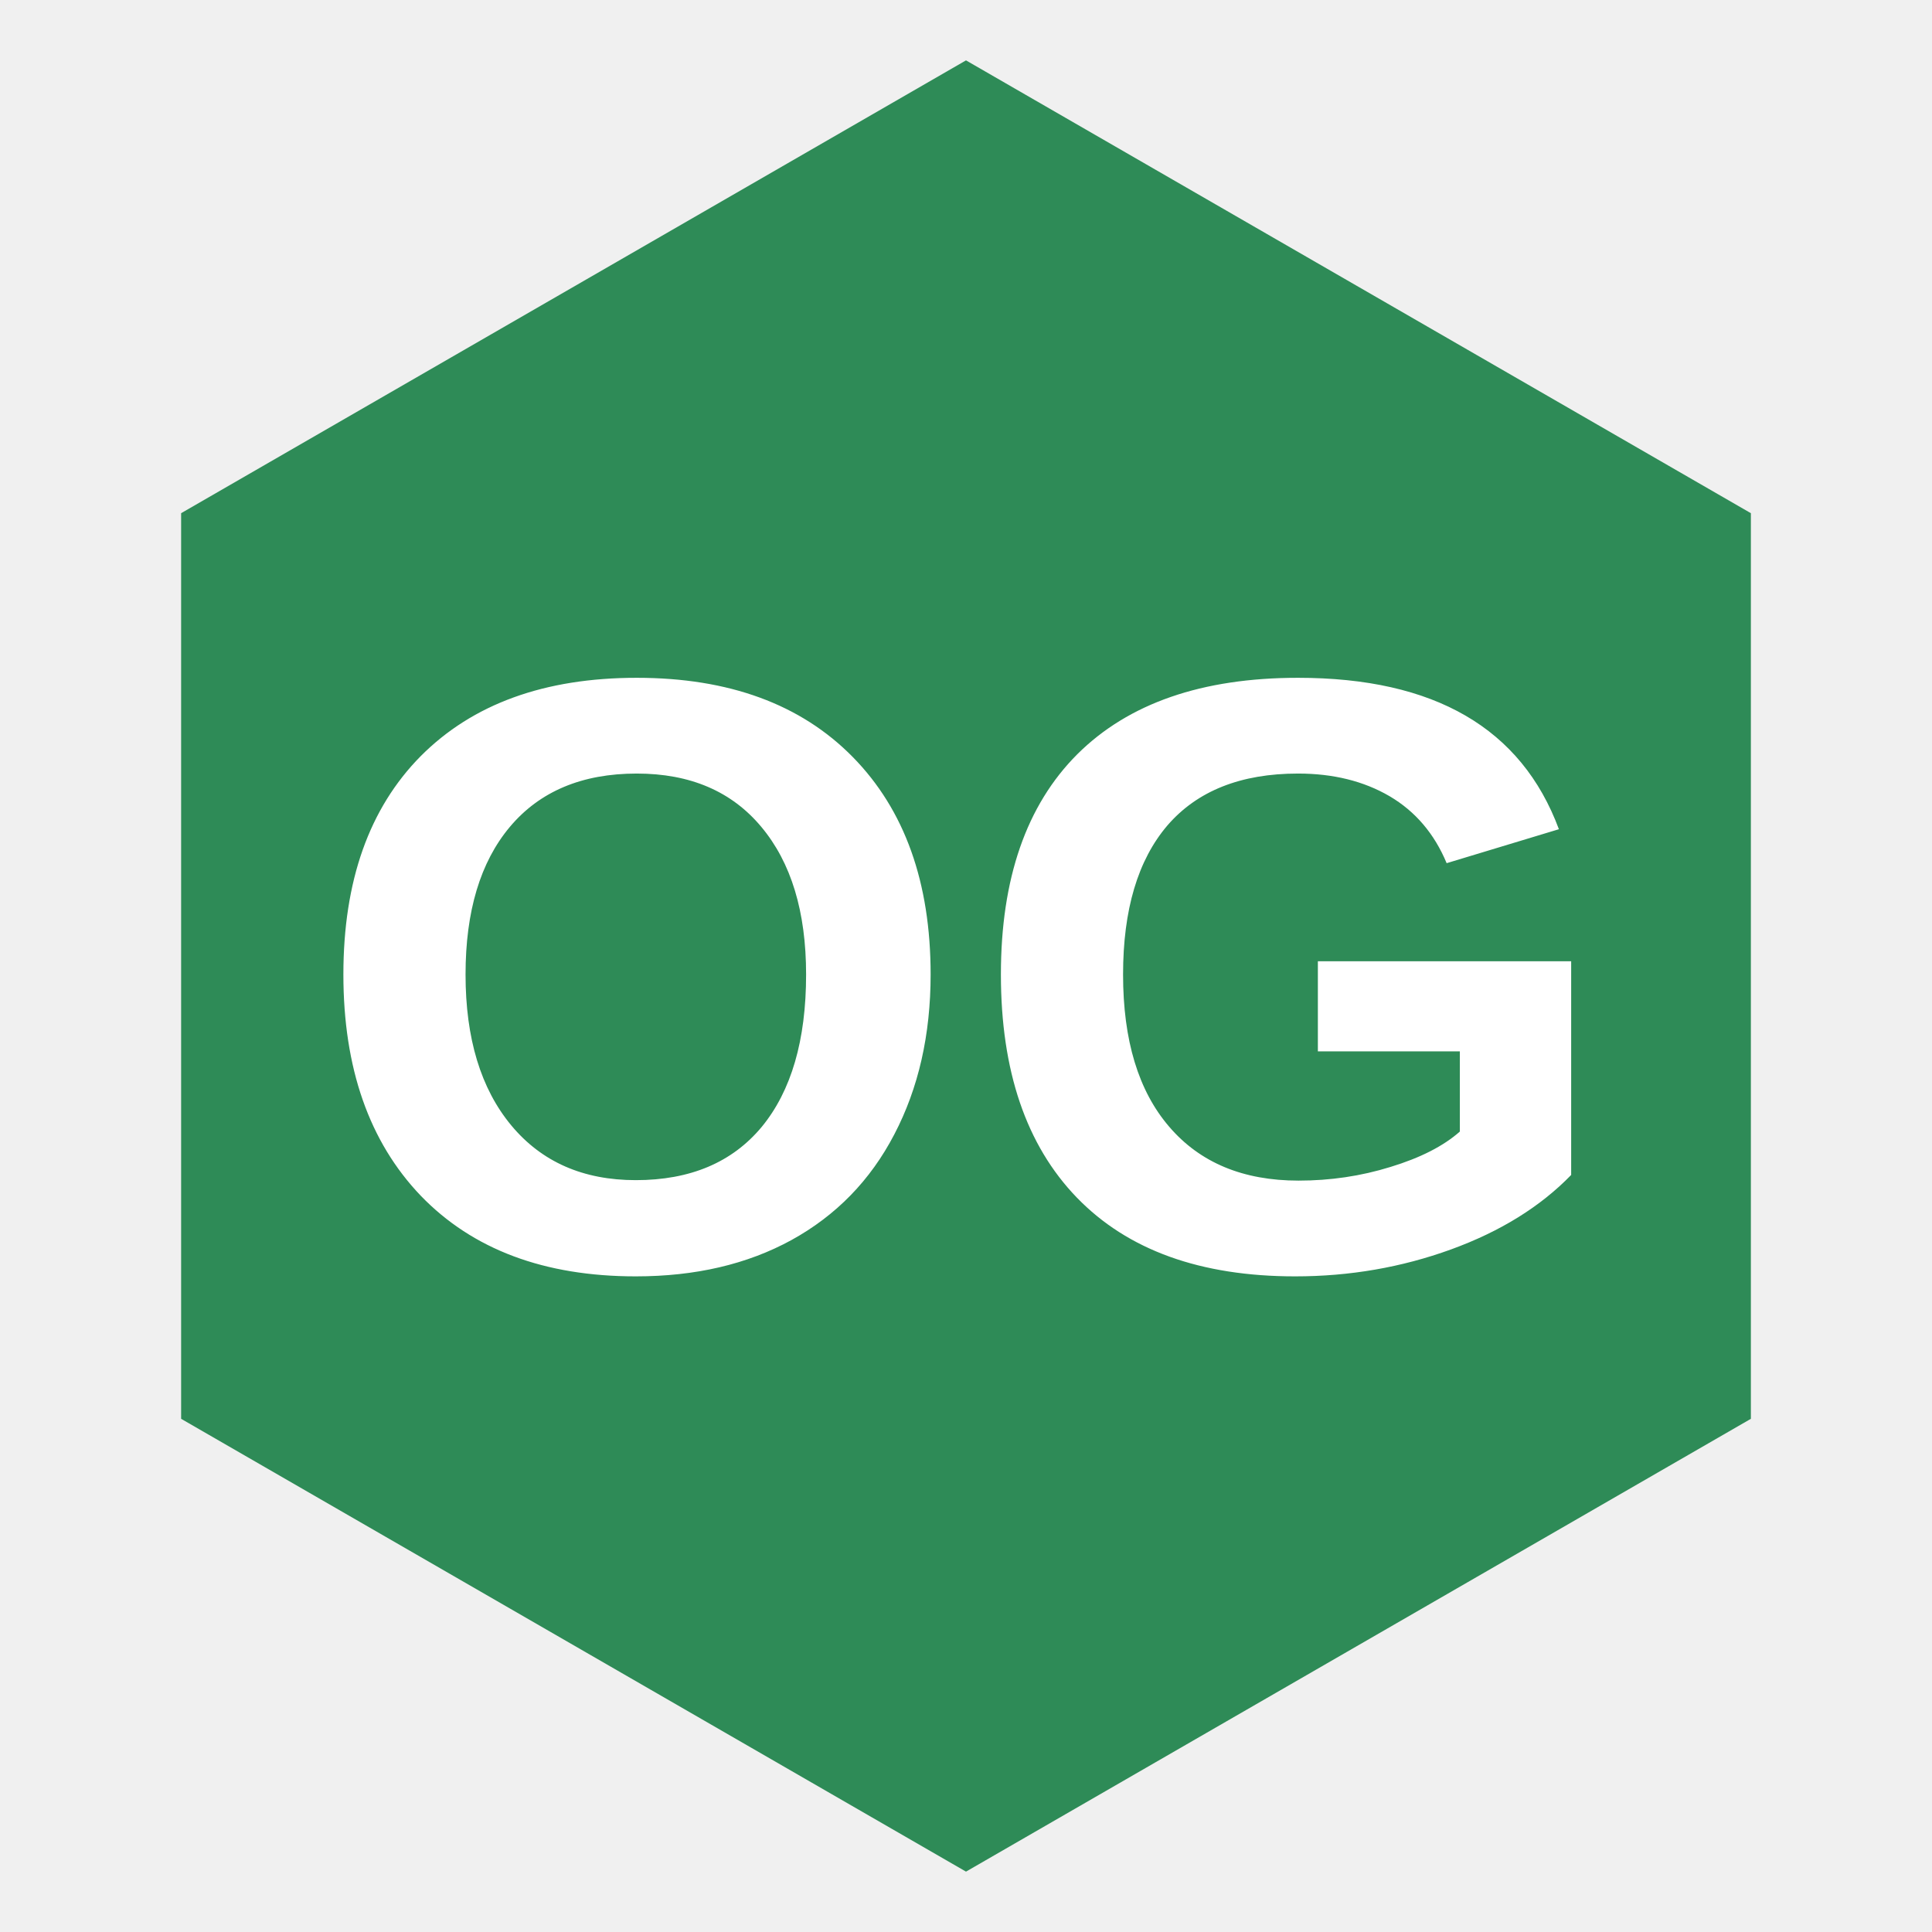
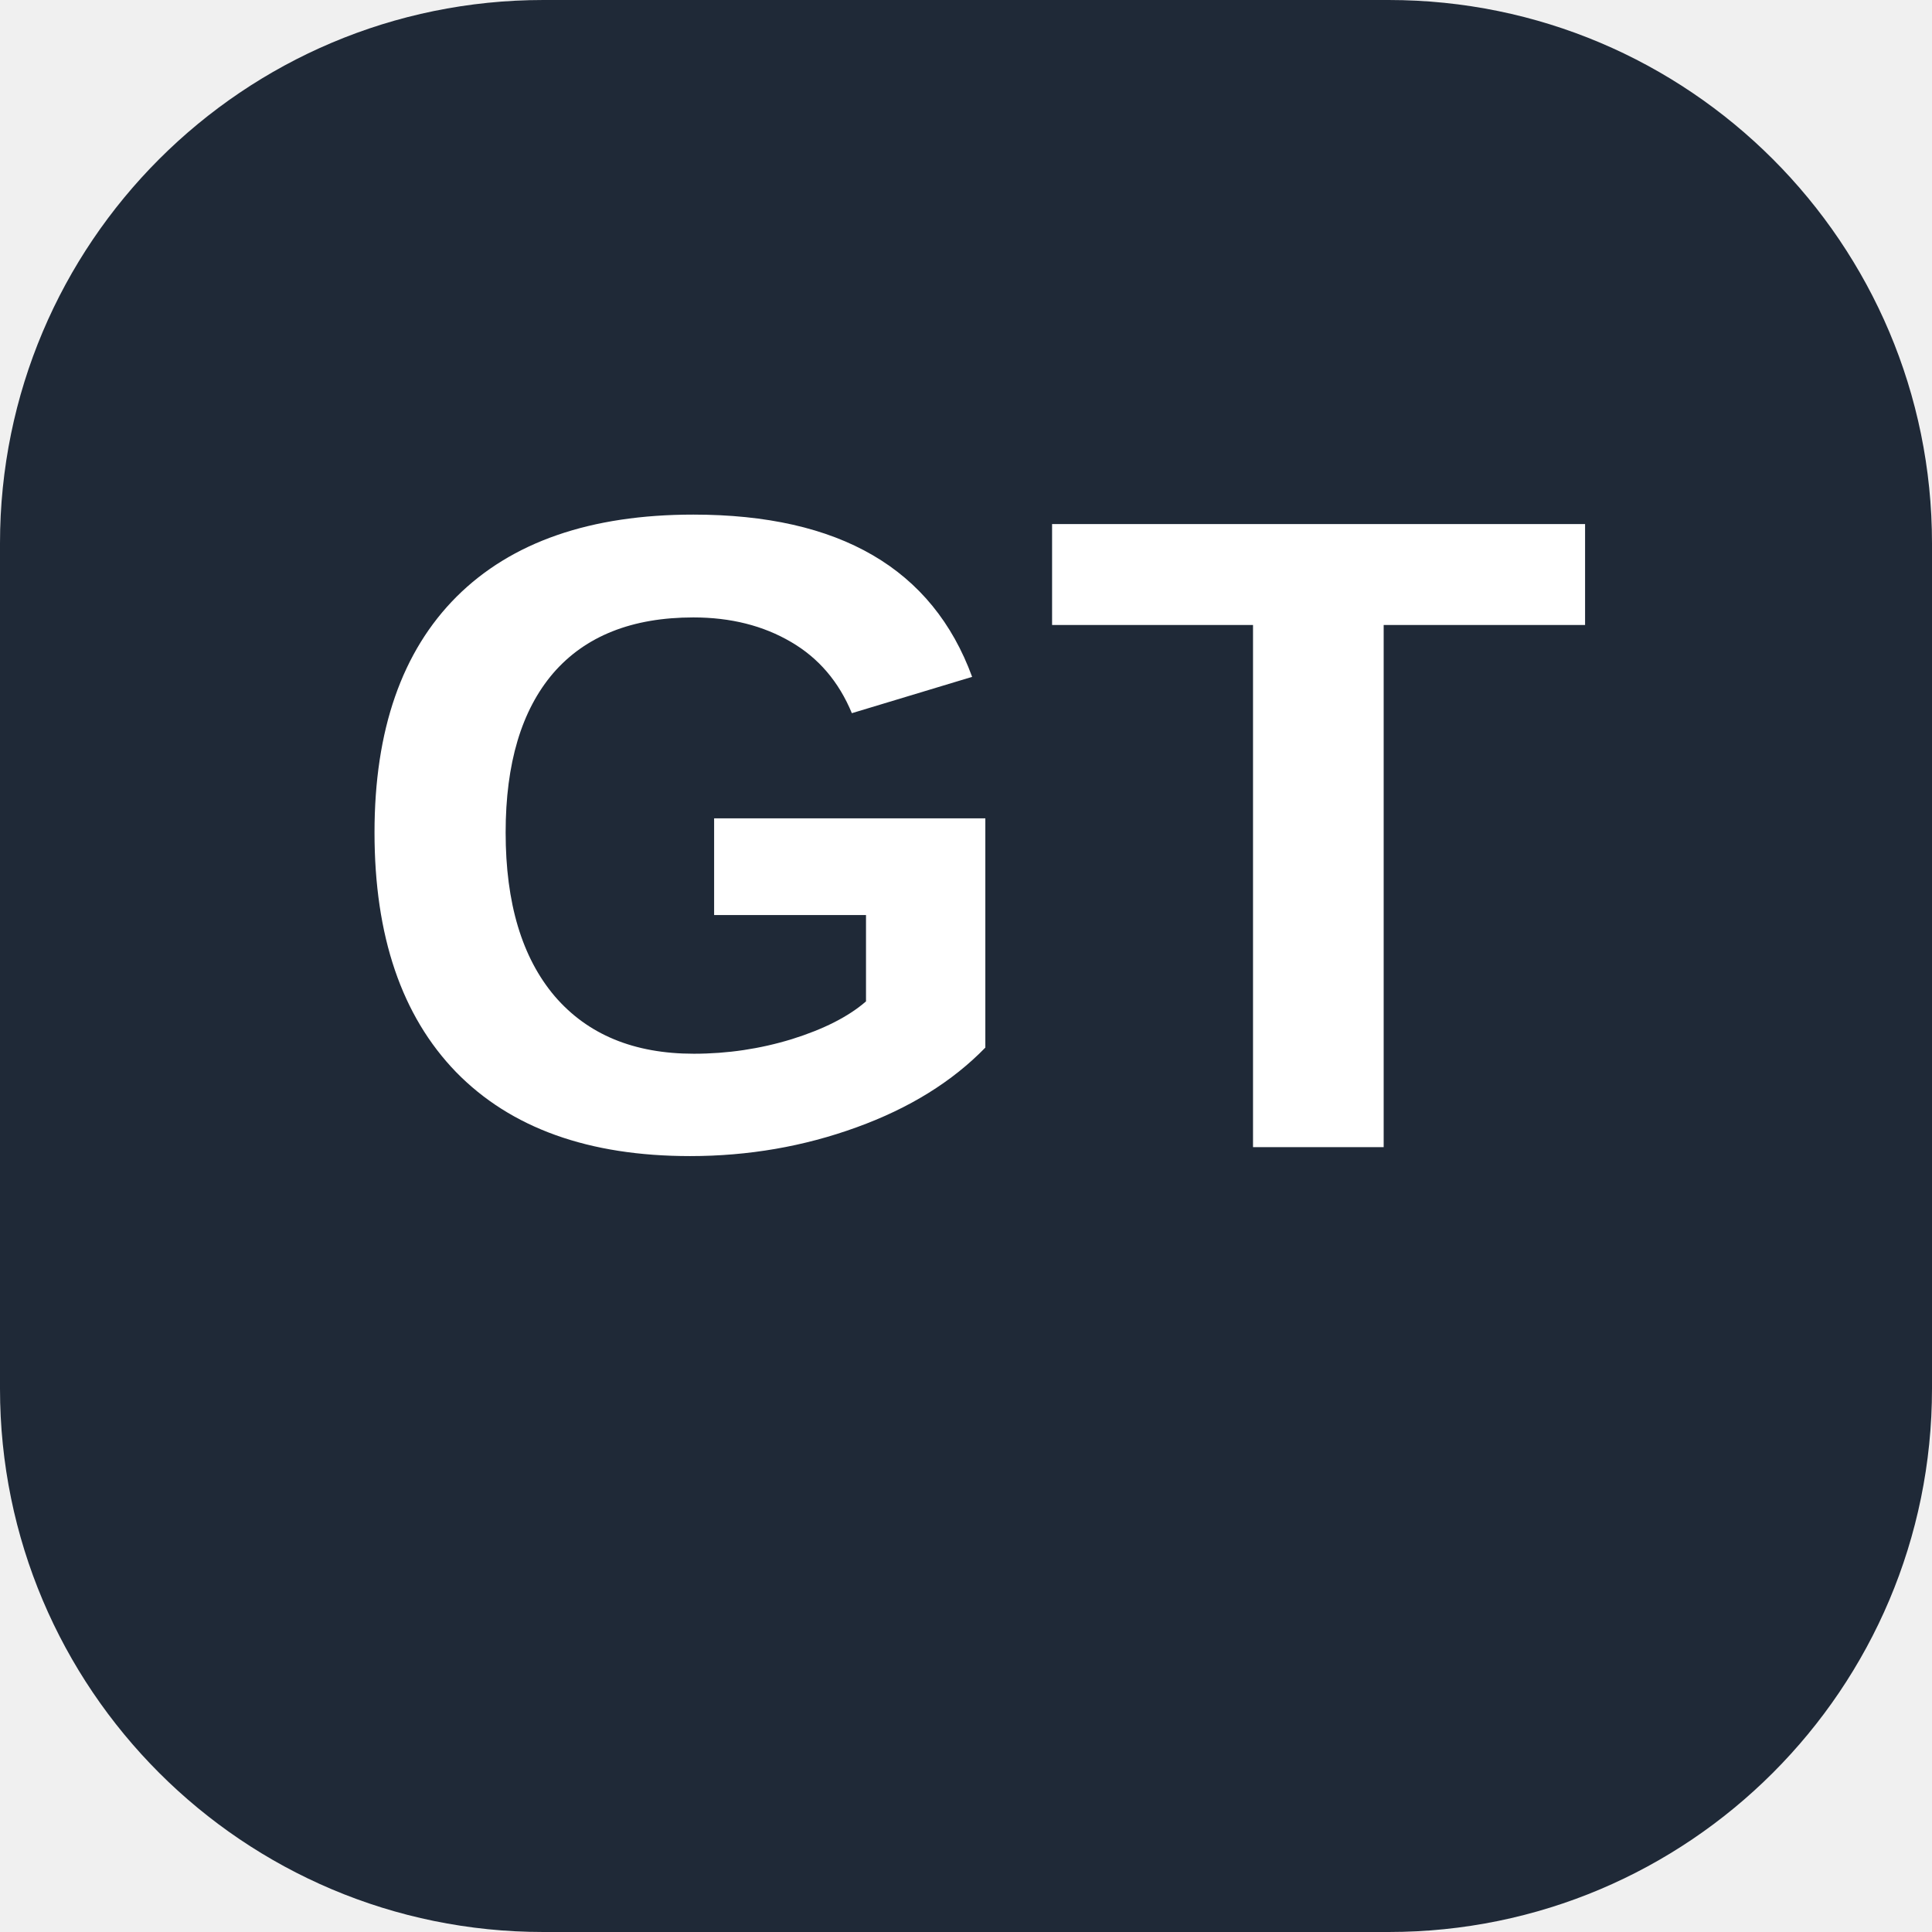
<svg xmlns="http://www.w3.org/2000/svg" viewBox="0 0 64 64" width="64" height="64">
-   <polygon points="32,2 58,17 58,47 32,62 6,47 6,17" fill="#2E8B57" />
-   <text x="32" y="42" text-anchor="middle" font-family="Arial,sans-serif" font-size="28" font-weight="700" fill="white">OG</text>
+   <rect width="64" height="64" rx="18" fill="#1F2937" />
+   <text x="32" y="38" font-family="Arial,Helvetica,sans-serif" font-size="30" font-weight="900" text-anchor="middle" fill="#FFFFFF">GT</text>
</svg>
